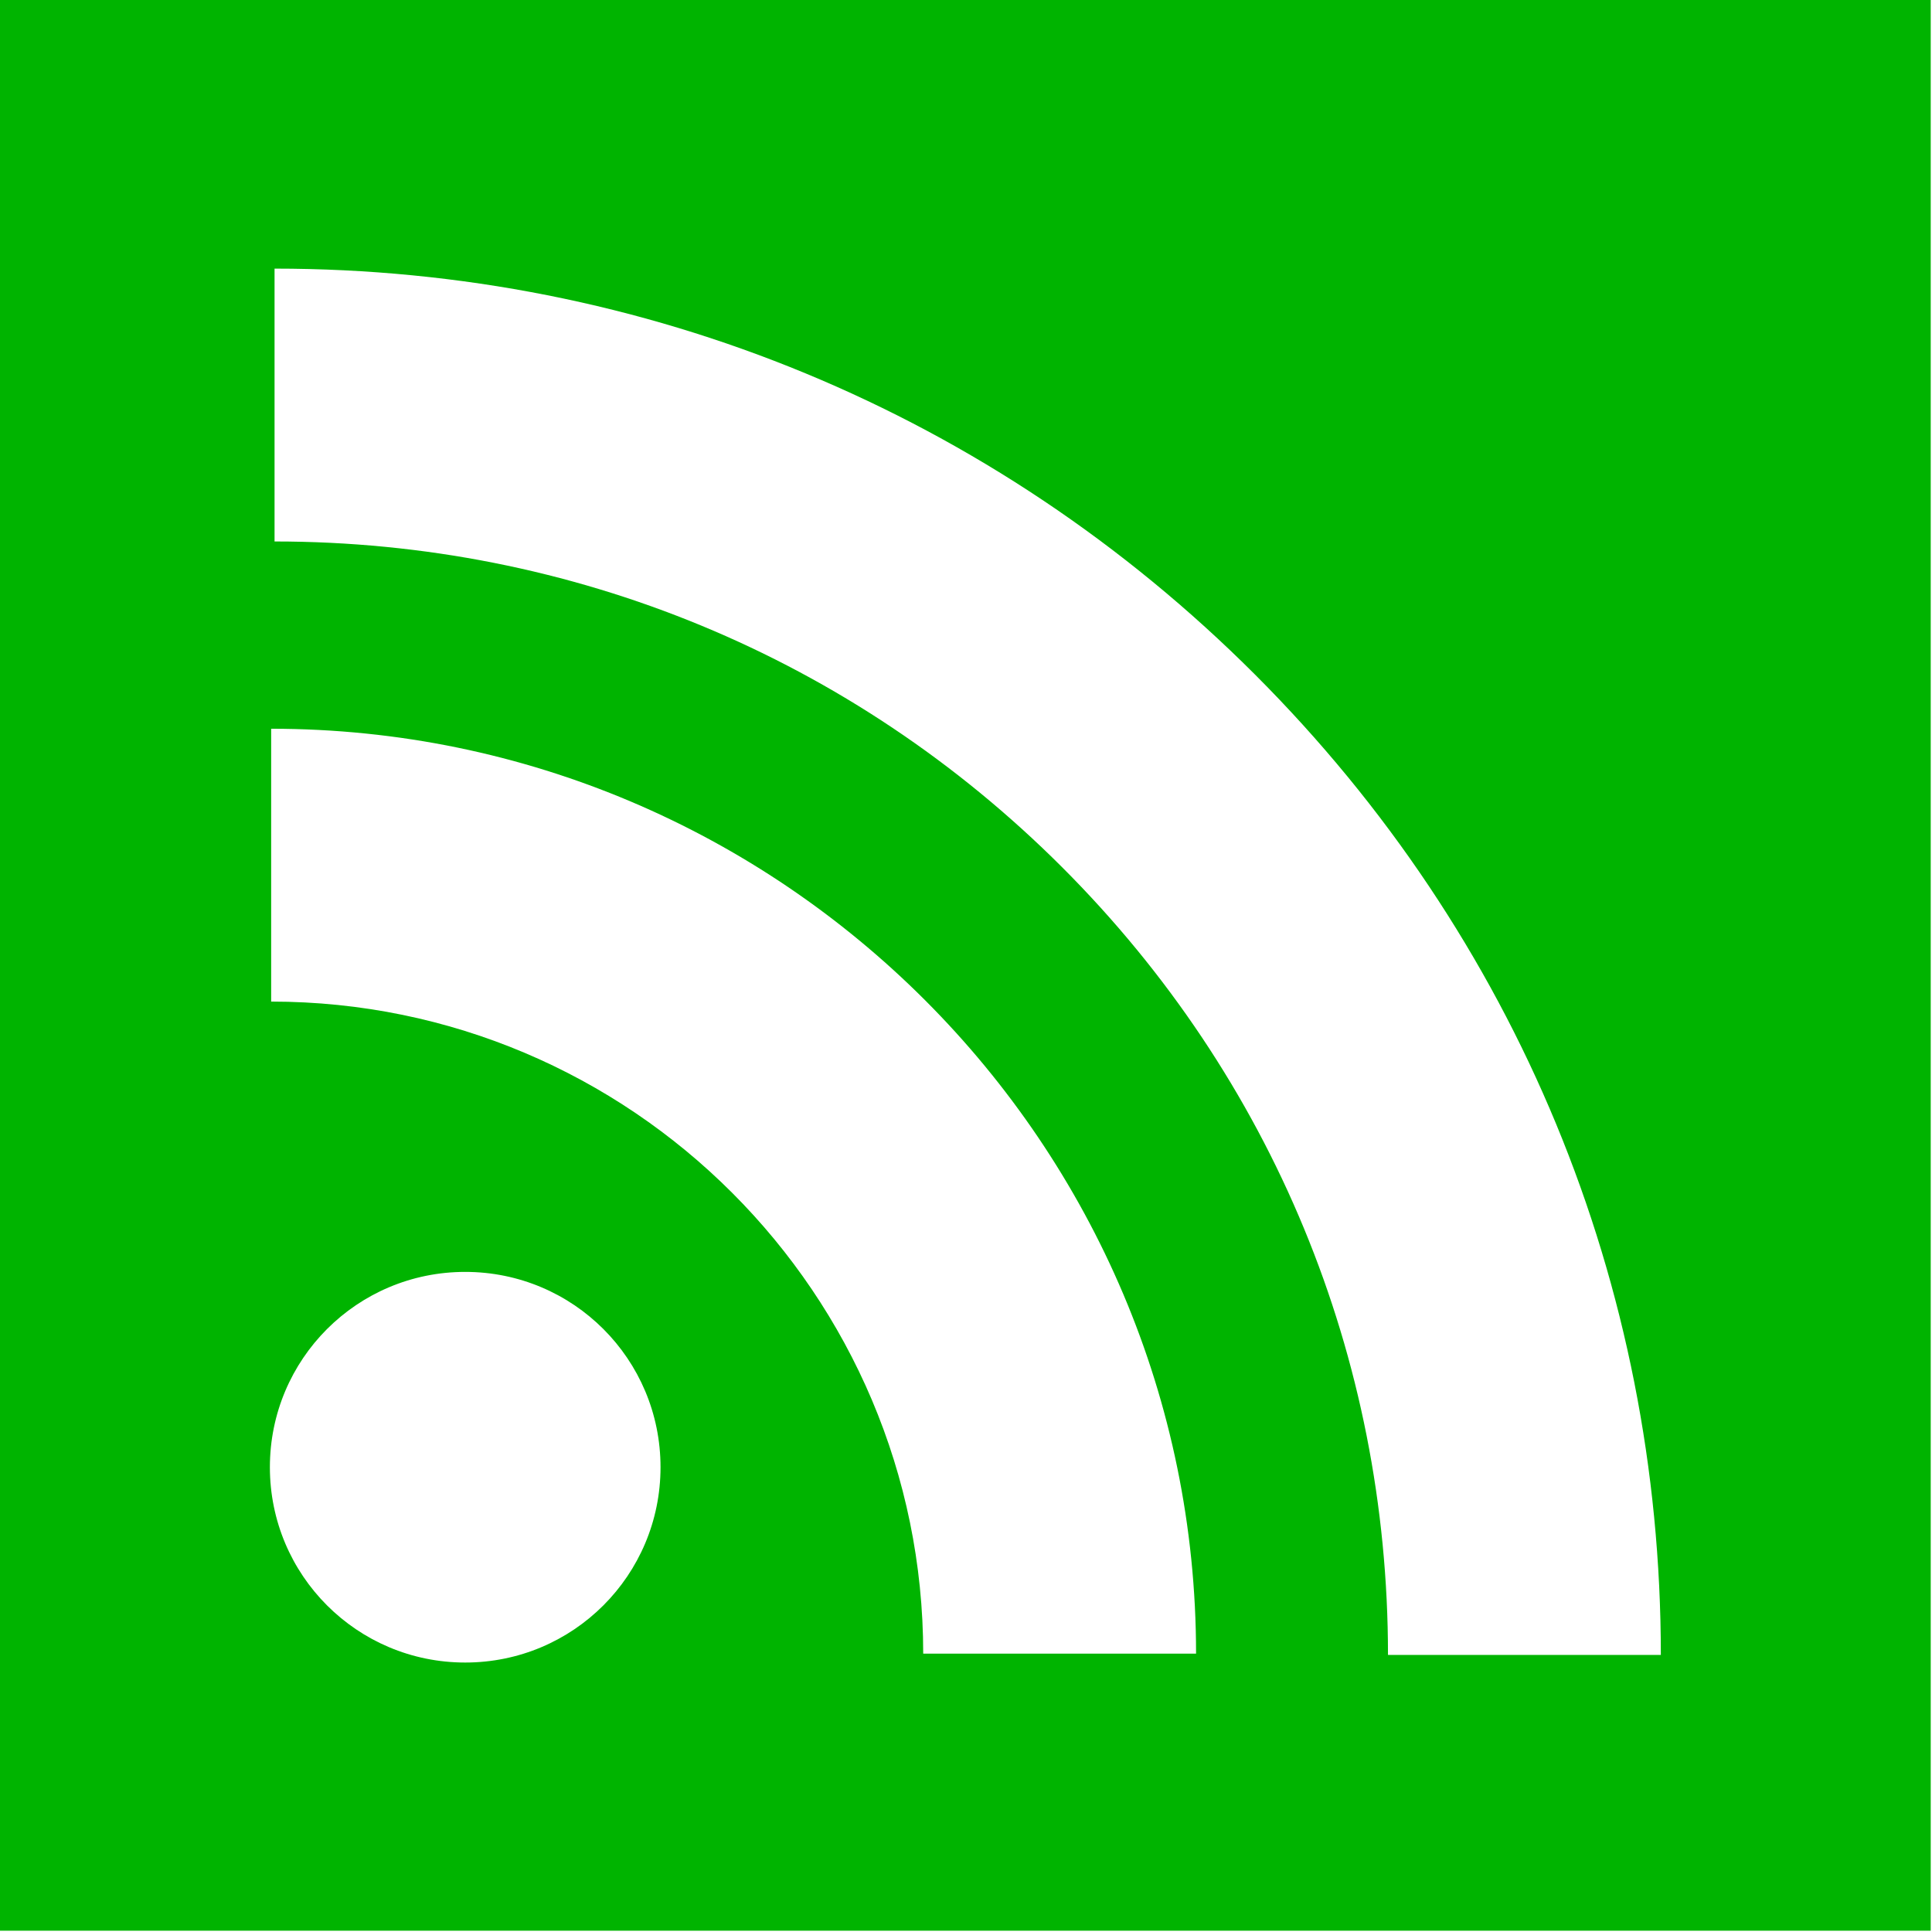
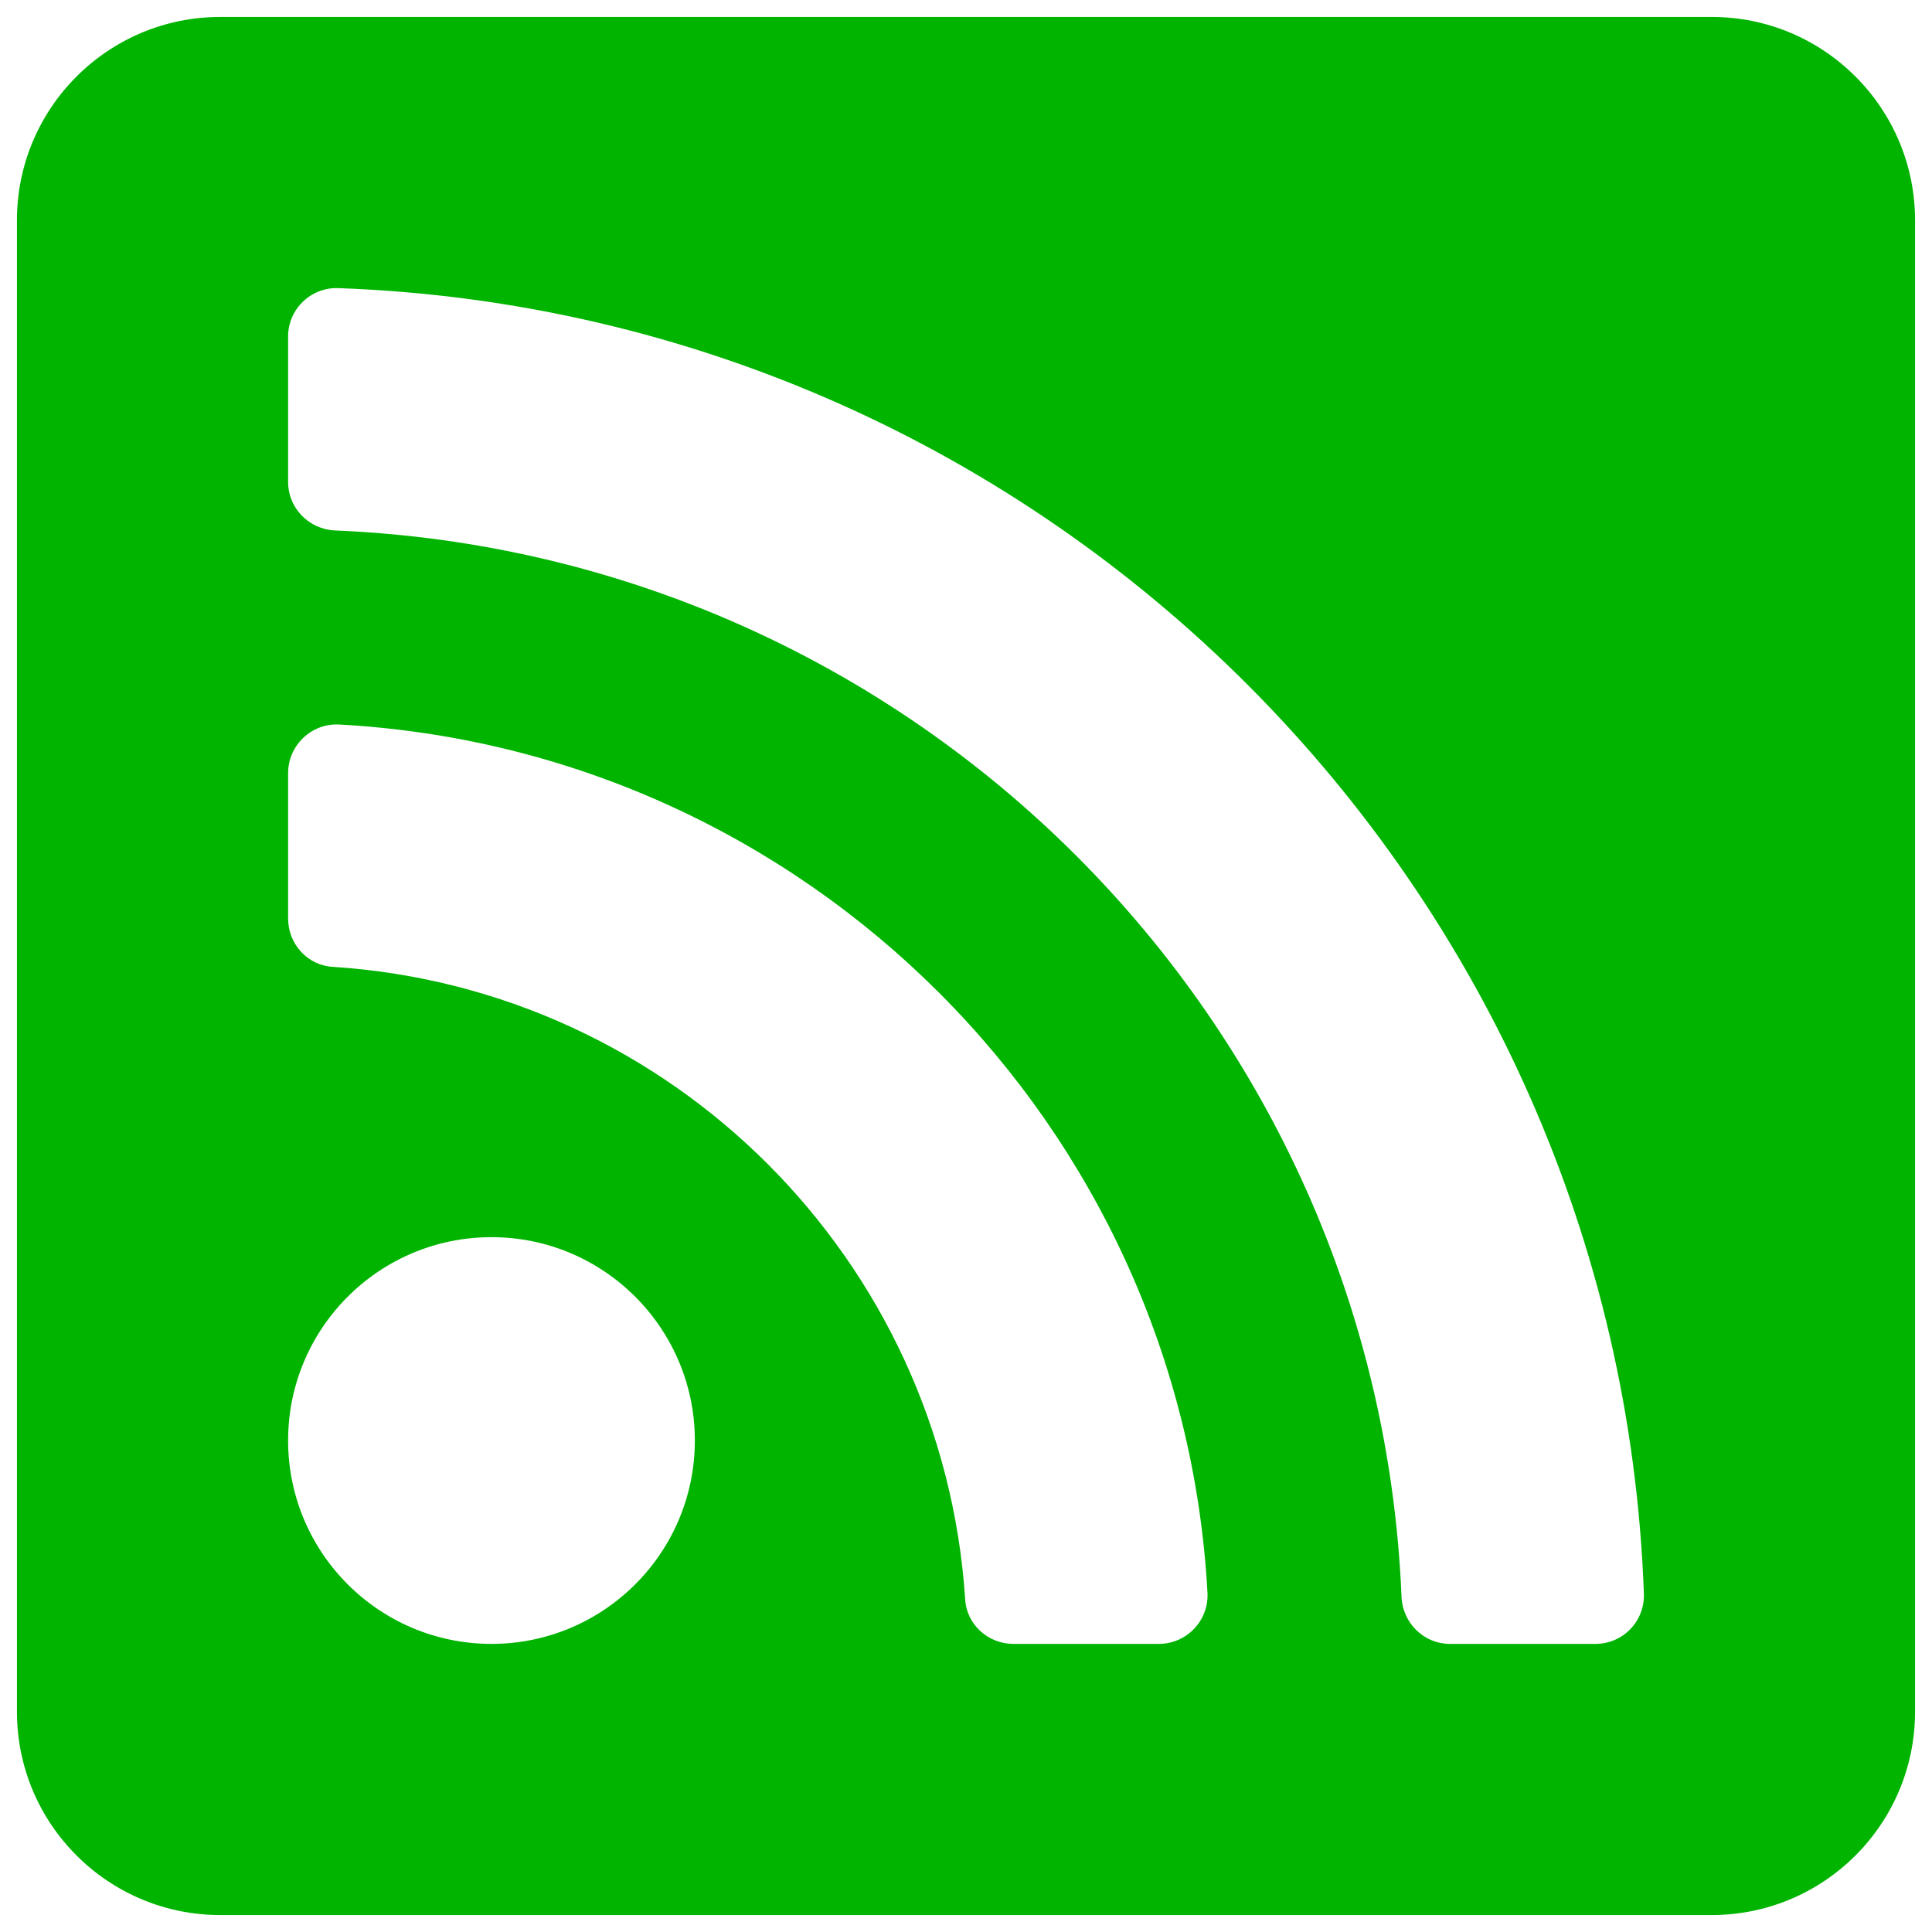
<svg xmlns="http://www.w3.org/2000/svg" version="1.2" viewBox="0 0 456 456" width="456" height="456">
-   <style>
- 		.s0 { fill: #00b400 } 
- 	</style>
-   <g id="Layer">
-     <g id="Layer">
-       <path id="Layer" fill-rule="evenodd" class="s0" d="m0 0h455.7v455.7h-455.7zm296.2 159.2c-61.8-61.8-143.9-95.8-231.4-95.8v64.4c70.3 0 136.3 27.3 185.9 76.9 49.6 49.6 76.9 115.6 76.9 185.9h64.4c0-87.5-34-169.6-95.8-231.4zm-232.2 12.8v64.4c84.9 0 153.9 69 153.9 153.9h64.4c0-120.3-97.9-218.3-218.3-218.3zm91.9 174.3c0-25.5-20.6-46.1-46.1-46.1-25.5 0-46.1 20.6-46.1 46.1 0 25.5 20.6 46.1 46.1 46.1 25.5 0 46.1-20.6 46.1-46.1z" />
-     </g>
-   </g>
+   <style>.a{fill:#00b400}</style>
+   <path fill-rule="evenodd" class="a" d="m452 52v352c0 26.5-21.5 48-48 48h-352c-26.5 0-48-21.5-48-48v-352c0-26.5 21.5-48 48-48h352c26.5 0 48 21.5 48 48zm-64 324.2c-6-167-140.4-302.2-308.2-308.2-6.5-0.2-11.8 5-11.8 11.4v34.4c0 6.1 4.9 11.1 11 11.4 136.6 5.6 246.2 115.2 251.8 251.8 0.3 6.1 5.3 11 11.4 11h34.4c6.4 0 11.6-5.3 11.4-11.8zm-103-0.2c-6-110.4-94.5-199-205-205-6.5-0.3-12 4.9-12 11.5v34.3c0 6 4.6 11.1 10.6 11.4 79.9 5.2 143.9 69.1 149.2 149.2 0.3 6 5.4 10.6 11.4 10.6h34.3c6.6 0 11.8-5.5 11.5-12zm-121-36c0-26.5-21.5-48-48-48-26.5 0-48 21.5-48 48 0 26.5 21.5 48 48 48 26.5 0 48-21.5 48-48z" />
</svg>
